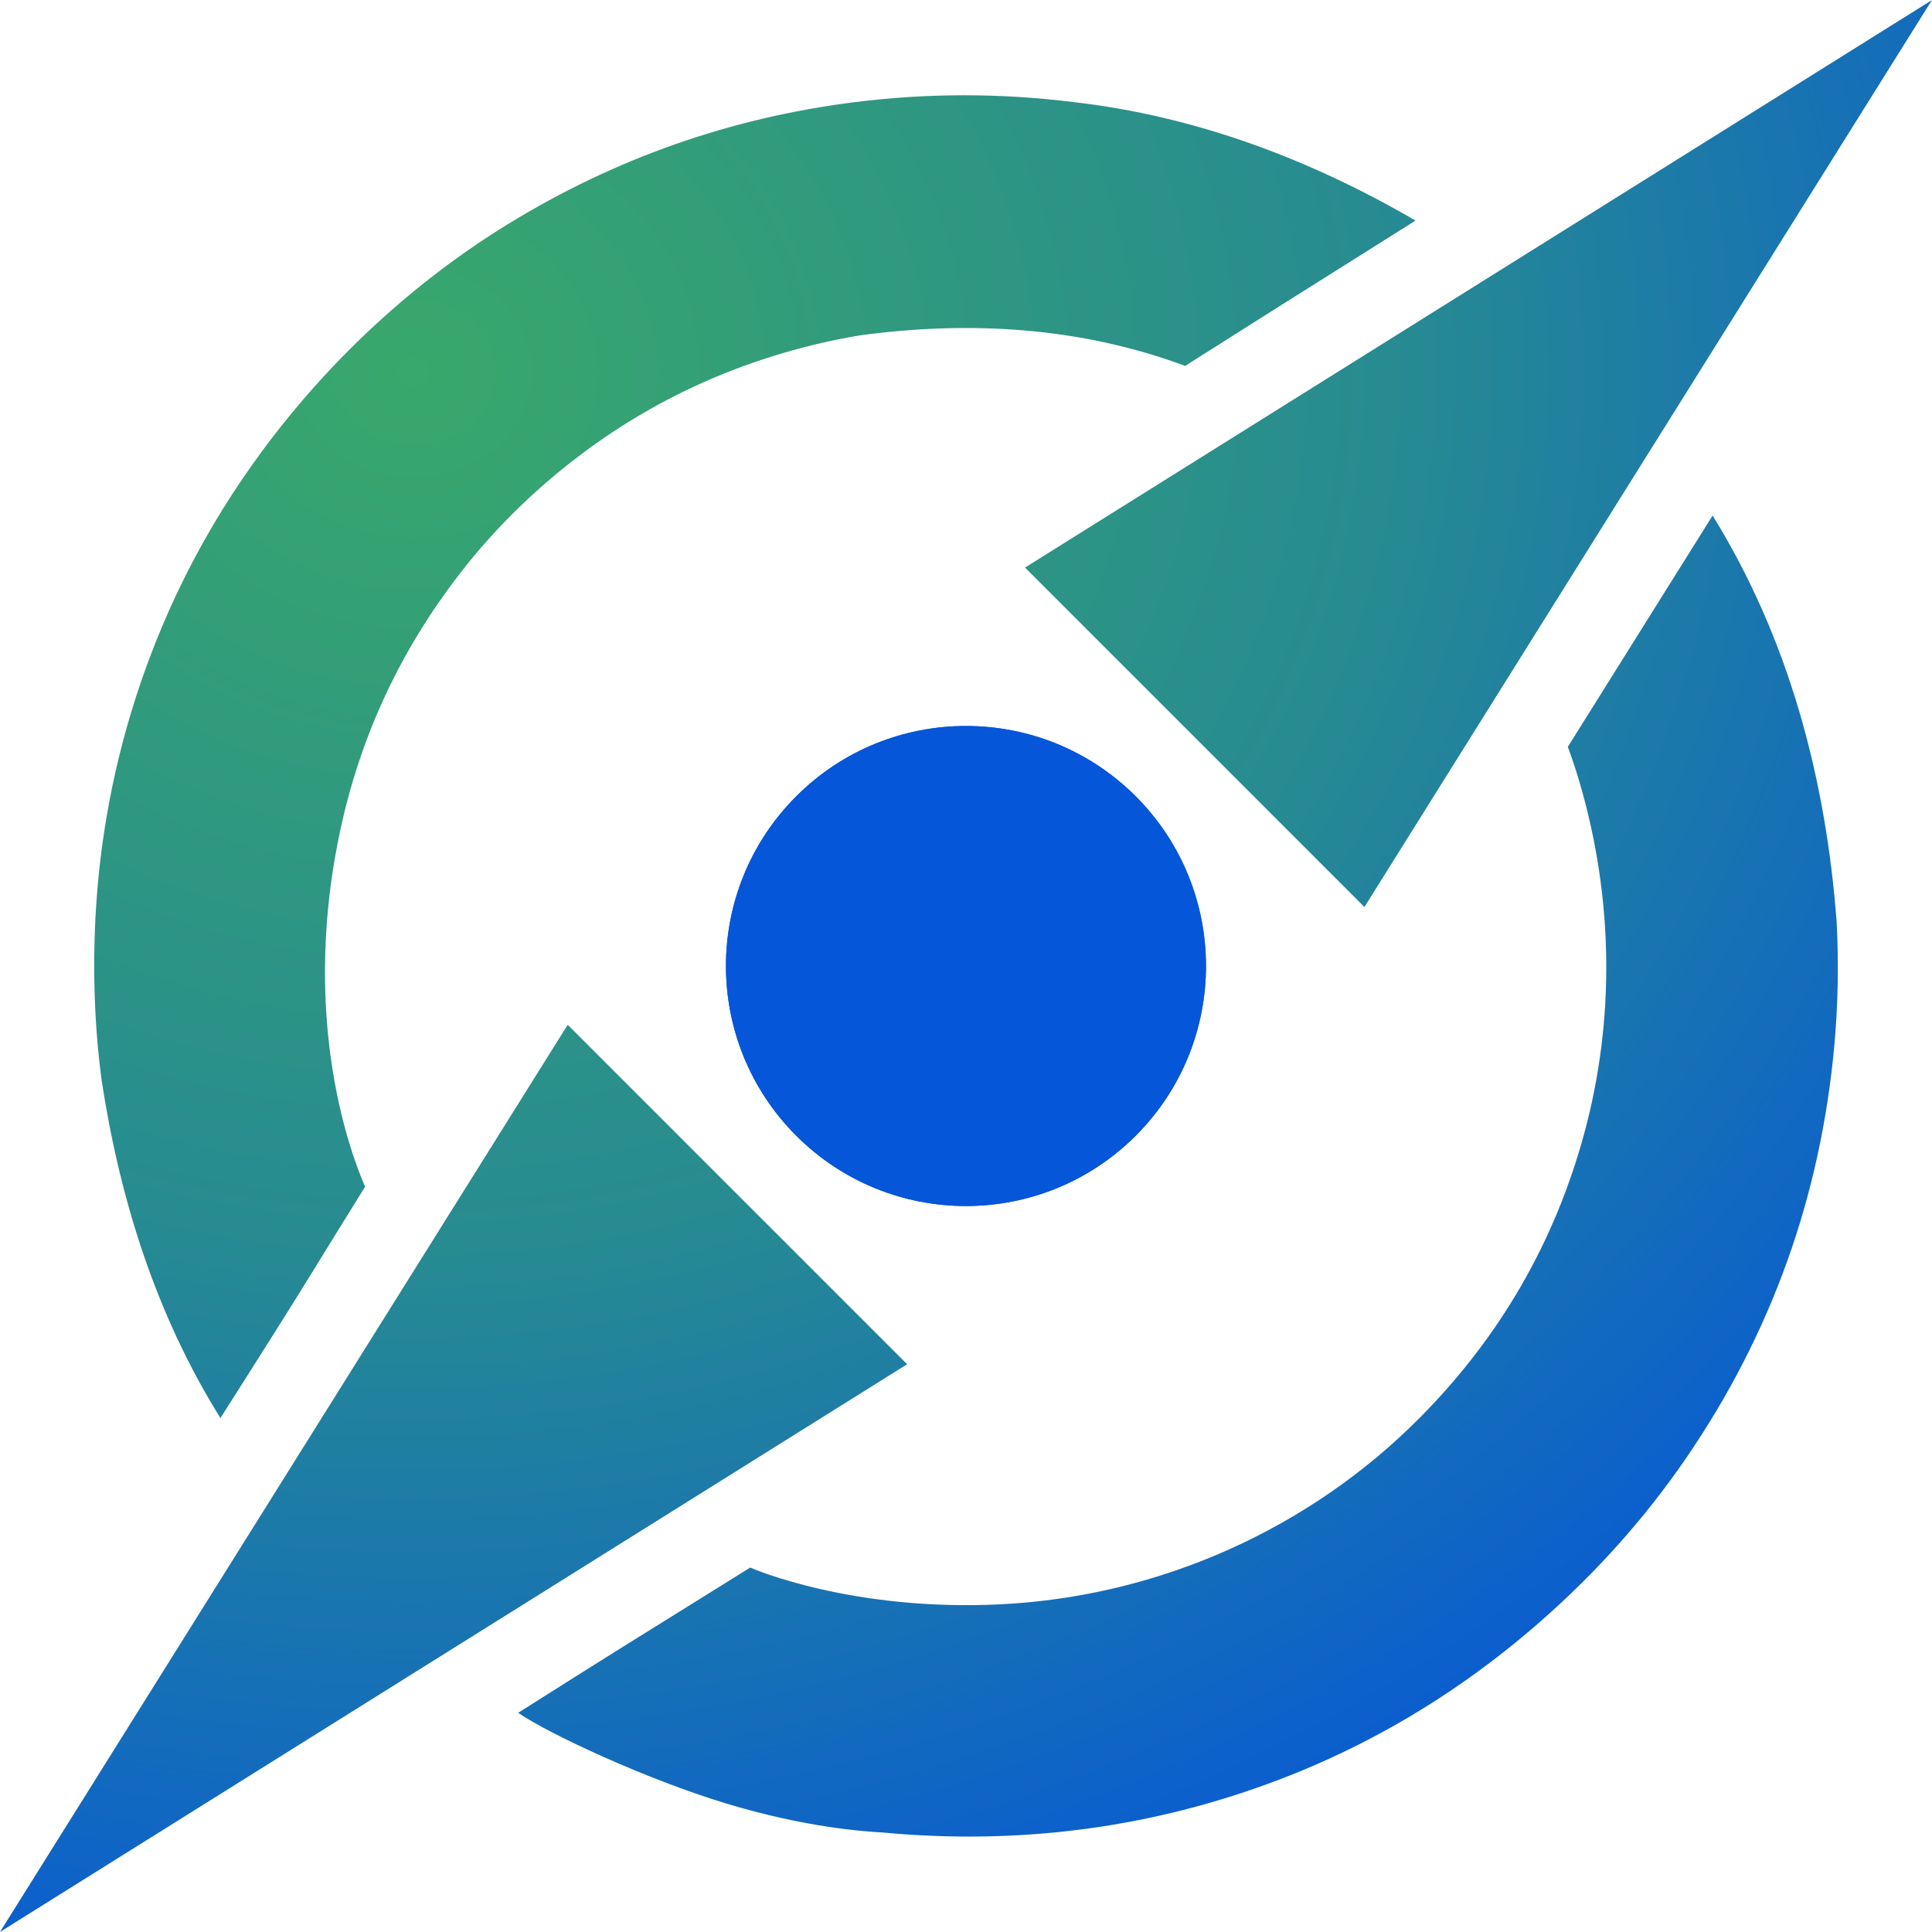
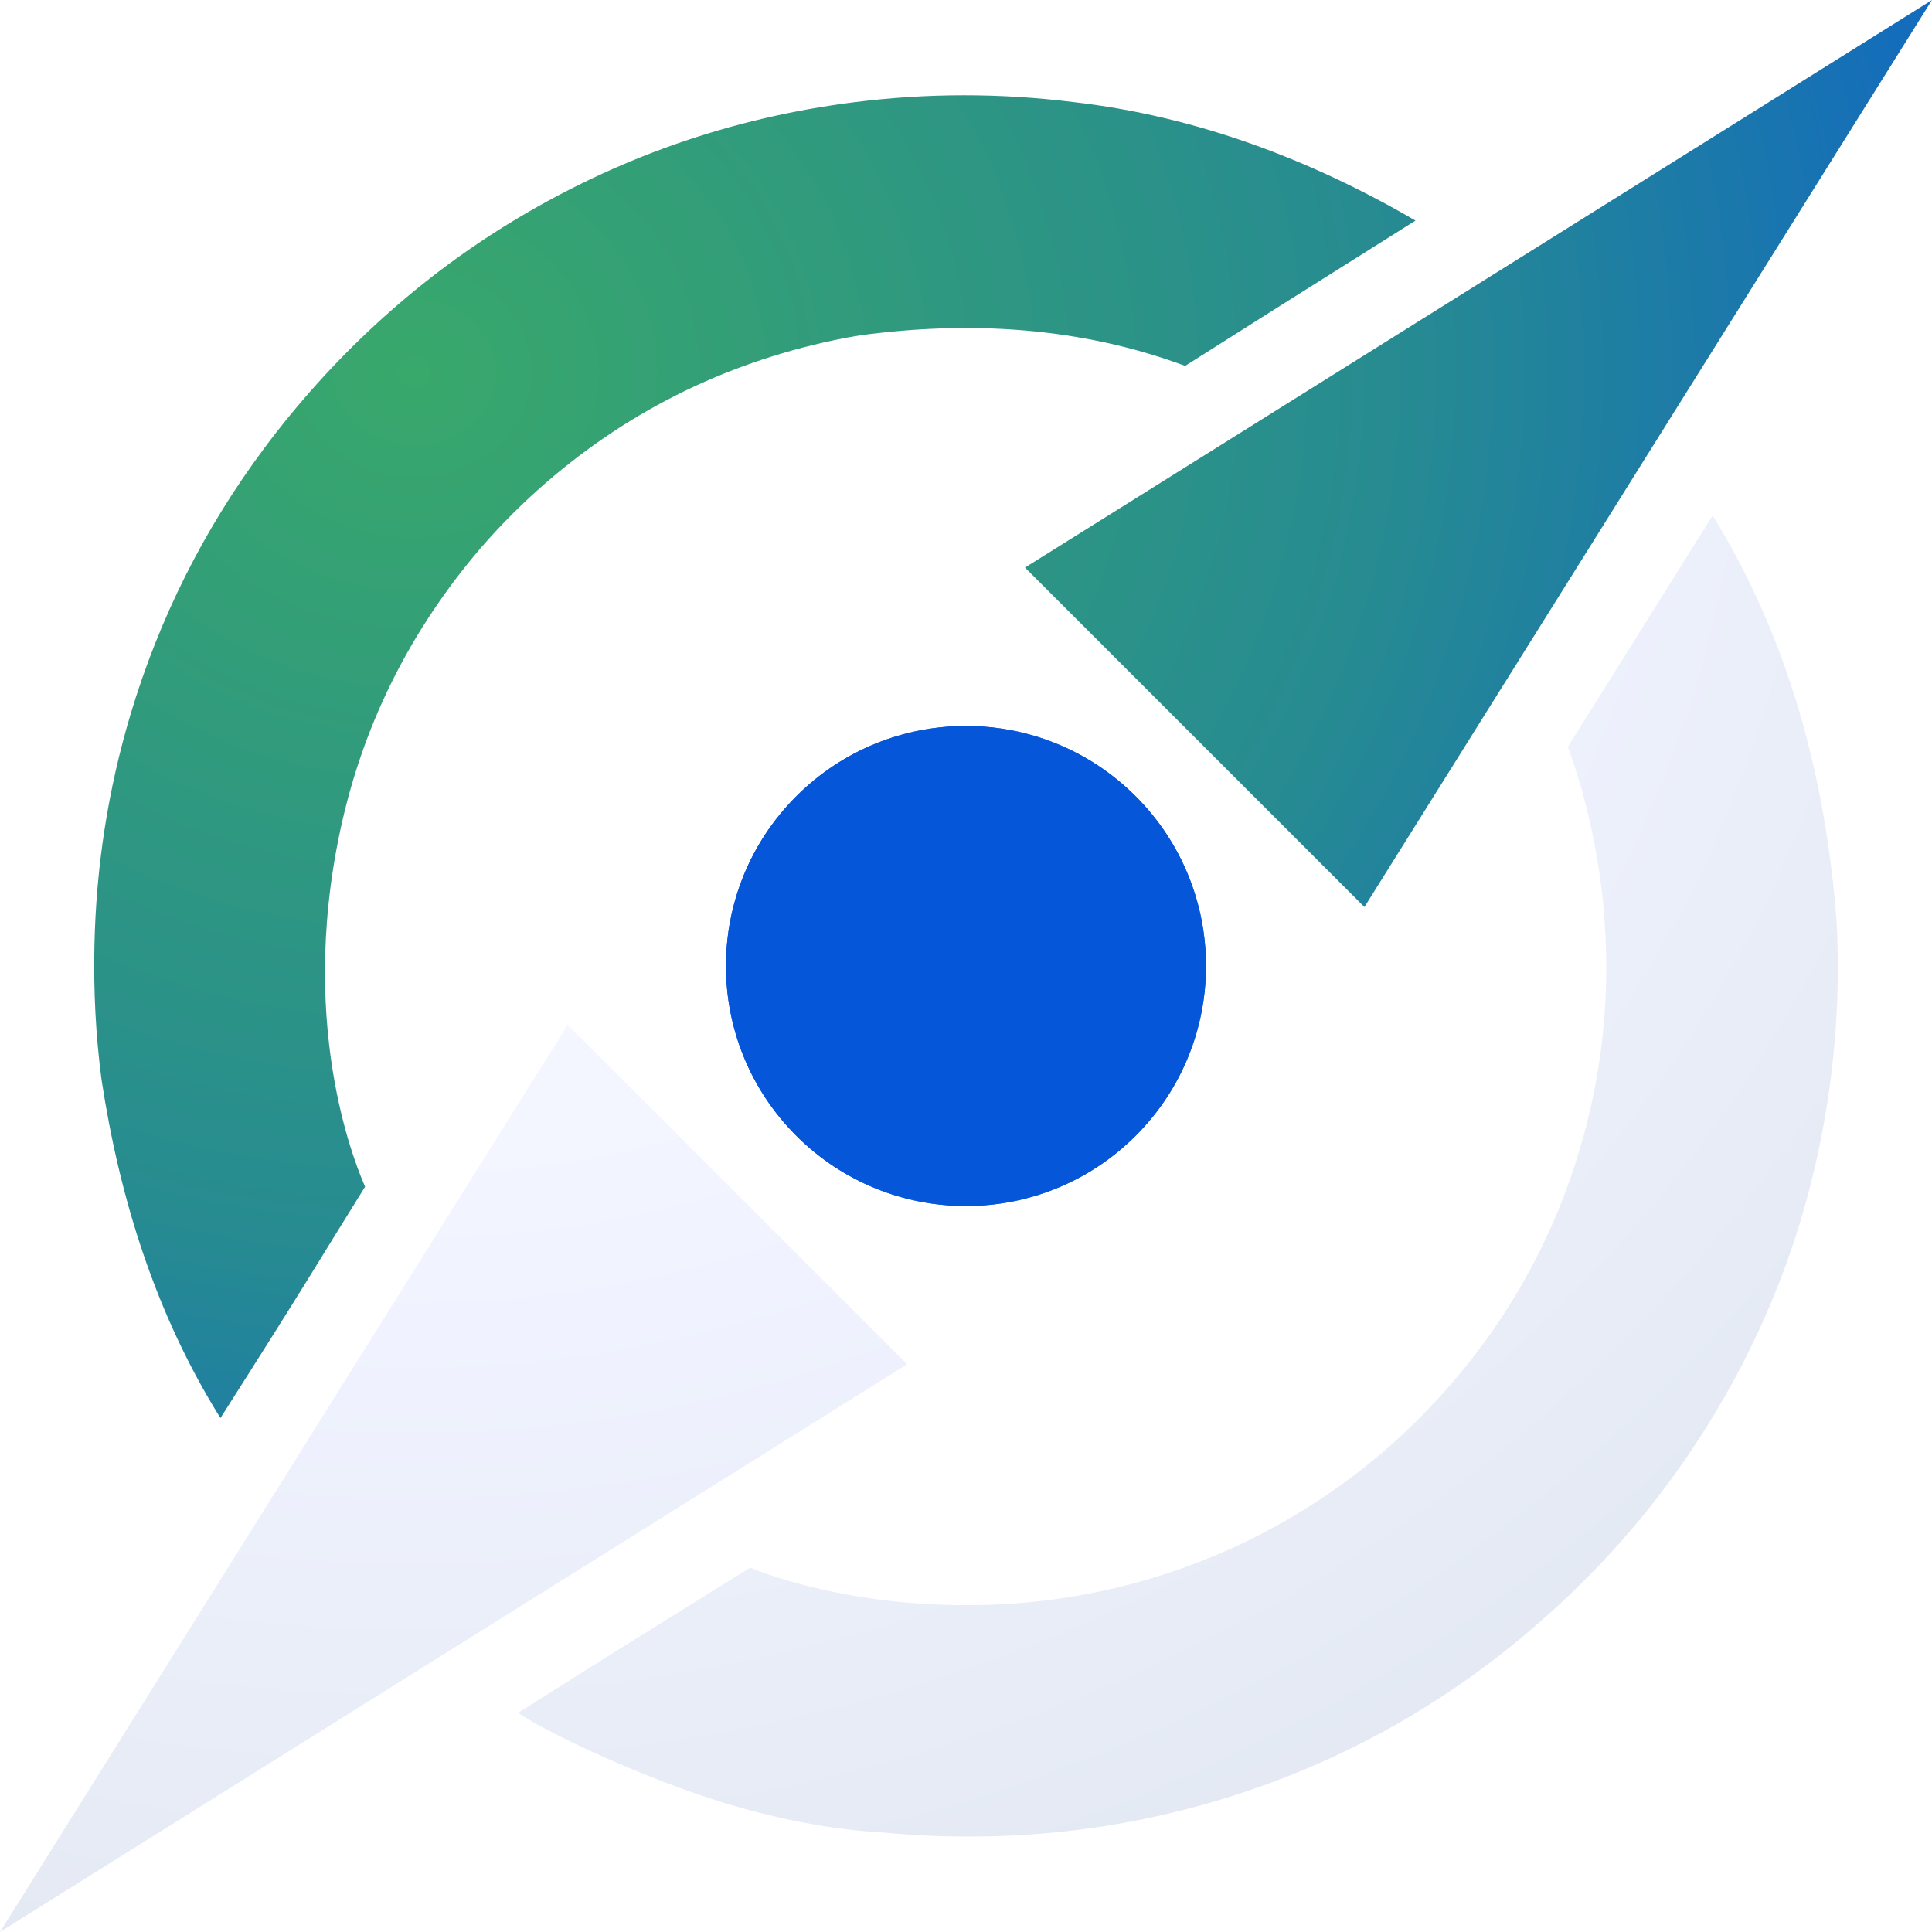
<svg xmlns="http://www.w3.org/2000/svg" width="500" zoomAndPan="magnify" viewBox="0 0 375 375" height="500" preserveAspectRatio="xMidYMid meet" version="1.0">
  <defs>
    <clipPath id="a3957e5701">
      <path d="M 198 0 L 375 0 L 375 177 L 198 177 Z M 198 0 " clip-rule="nonzero" />
    </clipPath>
    <clipPath id="6afbb346e6">
      <path d="M 342.047 -32.93 L 407.93 32.953 L 264.836 176.047 L 198.953 110.164 Z M 342.047 -32.93 " clip-rule="nonzero" />
    </clipPath>
    <clipPath id="dbfe783954">
      <path d="M 374.988 0.012 L 264.836 176.047 L 198.953 110.164 Z M 374.988 0.012 " clip-rule="nonzero" />
    </clipPath>
    <clipPath id="270e5b8c21">
      <path d="M 140 140 L 235 140 L 235 235 L 140 235 Z M 140 140 " clip-rule="nonzero" />
    </clipPath>
    <clipPath id="cd695f61e1">
      <path d="M 187.496 121.617 L 253.379 187.504 L 187.496 253.387 L 121.613 187.504 Z M 187.496 121.617 " clip-rule="nonzero" />
    </clipPath>
    <clipPath id="7e0fedd2f4">
      <path d="M 220.438 154.559 C 202.242 136.367 172.746 136.367 154.555 154.559 C 136.359 172.754 136.359 202.25 154.555 220.445 C 172.746 238.637 202.242 238.637 220.438 220.445 C 238.629 202.25 238.629 172.754 220.438 154.559 Z M 220.438 154.559 " clip-rule="nonzero" />
    </clipPath>
    <clipPath id="c3602e9733">
      <path d="M 0 198 L 177 198 L 177 375 L 0 375 Z M 0 198 " clip-rule="nonzero" />
    </clipPath>
    <clipPath id="f2a35fea8d">
      <path d="M 32.945 407.926 L -32.941 342.043 L 110.191 198.91 L 176.074 264.797 Z M 32.945 407.926 " clip-rule="nonzero" />
    </clipPath>
    <clipPath id="2d860f12f2">
      <path d="M 0.004 374.984 L 110.191 198.91 L 176.074 264.797 Z M 0.004 374.984 " clip-rule="nonzero" />
    </clipPath>
    <radialGradient id="whole-theme" gradientUnits="userSpaceOnUse" cx="0" cy="0" r="1" gradientTransform="matrix(380 0 0 340 80 72)">
      <stop offset="0%" stop-color="#39a86b" />
      <stop offset="50%" stop-color="#278b91" />
      <stop offset="100%" stop-color="#0656d9" />
    </radialGradient>
+     <radialGradient id="pale-surface" gradientUnits="userSpaceOnUse" cx="0" cy="0" r="1" gradientTransform="matrix(380 0 0 340 80 72)">
+       <stop offset="0%" stop-color="#ffffff" />
+       <stop offset="55%" stop-color="#f0f3ff" />
+       <stop offset="100%" stop-color="#e1e7f0" />
+     </radialGradient>
  </defs>
  <path class="outer-ink" fill="url(#whole-theme)" d="M 230.043 71.02 C 209.73 63.477 188.301 62.211 167 65.082 C 165.305 65.352 163.605 65.668 161.906 66.027 C 140.082 70.652 120.922 80.328 104.426 95.062 C 100.137 98.895 95.711 103.418 91.84 108.109 C 78.883 123.805 70.297 141.441 66.078 161.012 C 57.496 200.844 69.965 228.148 70.863 230.344 C 60.105 247.633 60.207 247.863 42.785 275.242 C 30.289 255.219 23.223 232.727 19.703 209.527 C 18.598 201.109 18.137 192.488 18.324 183.66 C 18.645 168.238 20.973 153.273 25.305 138.766 C 30.922 119.973 39.578 102.723 51.281 87.008 C 64.082 69.824 80.188 54.812 98.535 43.535 C 119.289 30.777 141.719 22.879 165.832 19.836 C 179.965 18.055 194.129 18.043 208.328 19.809 C 231.965 22.504 254.328 30.91 274.746 42.816 C 244.926 61.586 244.898 61.594 230.043 71.02 Z M 230.043 71.02 " fill-opacity="1" fill-rule="nonzero" />
-   <path class="outer-pale" fill="url(#whole-theme)" d="M 145.617 304.262 C 146.184 304.527 165.508 312.844 194.297 311.391 C 224.988 309.848 254.219 296.781 275.73 275.035 C 291.141 259.453 301.715 241.168 307.449 220.18 C 313.566 197.777 313.113 174.191 306.637 151.988 C 305.469 147.992 304.418 145.238 304.305 144.977 C 313.676 130.012 313.672 130.012 332.418 100.066 C 347.242 124.035 354.406 151.129 356.496 179.016 C 356.906 187.043 356.758 194.957 356.059 202.754 C 353.41 232.145 343.805 258.914 327.238 283.07 C 319.359 294.562 309.965 305.094 299.066 314.664 C 280.883 330.625 260.398 342.098 237.613 349.09 C 216.266 355.641 194.117 357.836 171.168 355.672 C 167.766 355.48 156.367 354.75 140.746 349.996 C 125.5 345.359 106.641 336.617 100.574 332.457 C 118.953 320.832 118.988 320.824 145.617 304.262 Z M 145.617 304.262 " fill-opacity="1" fill-rule="nonzero" />
+   <path class="outer-pale" fill="url(#pale-surface)" d="M 145.617 304.262 C 146.184 304.527 165.508 312.844 194.297 311.391 C 224.988 309.848 254.219 296.781 275.73 275.035 C 291.141 259.453 301.715 241.168 307.449 220.18 C 313.566 197.777 313.113 174.191 306.637 151.988 C 305.469 147.992 304.418 145.238 304.305 144.977 C 313.676 130.012 313.672 130.012 332.418 100.066 C 347.242 124.035 354.406 151.129 356.496 179.016 C 356.906 187.043 356.758 194.957 356.059 202.754 C 353.41 232.145 343.805 258.914 327.238 283.07 C 319.359 294.562 309.965 305.094 299.066 314.664 C 280.883 330.625 260.398 342.098 237.613 349.09 C 216.266 355.641 194.117 357.836 171.168 355.672 C 167.766 355.48 156.367 354.75 140.746 349.996 C 125.5 345.359 106.641 336.617 100.574 332.457 C 118.953 320.832 118.988 320.824 145.617 304.262 Z M 145.617 304.262 " fill-opacity="1" fill-rule="nonzero" />
  <g clip-path="url(#a3957e5701)">
    <g clip-path="url(#6afbb346e6)">
      <g clip-path="url(#dbfe783954)">
        <path class="outer-ink outer-arrow" fill="url(#whole-theme)" d="M 342.047 -32.93 L 407.93 32.953 L 264.836 176.047 L 198.953 110.164 Z M 342.047 -32.93 " fill-opacity="1" fill-rule="nonzero" />
      </g>
    </g>
  </g>
  <g clip-path="url(#270e5b8c21)">
    <g clip-path="url(#cd695f61e1)">
      <g clip-path="url(#7e0fedd2f4)">
        <path fill="#0656d9" d="M 187.496 121.617 L 253.379 187.504 L 187.496 253.387 L 121.613 187.504 Z M 187.496 121.617 " fill-opacity="1" fill-rule="nonzero" />
        <path fill="#0656d9" d="M 187.496 121.617 L 253.379 187.504 L 187.496 253.387 L 121.613 187.504 Z M 187.496 121.617 " fill-opacity="1" fill-rule="nonzero" />
      </g>
    </g>
  </g>
  <g clip-path="url(#c3602e9733)">
    <g clip-path="url(#f2a35fea8d)">
      <g clip-path="url(#2d860f12f2)">
-         <path class="outer-pale outer-arrow" fill="url(#whole-theme)" d="M 32.945 407.926 L -32.941 342.043 L 110.191 198.91 L 176.074 264.797 Z M 32.945 407.926 " fill-opacity="1" fill-rule="nonzero" />
+         <path class="outer-pale outer-arrow" fill="url(#pale-surface)" d="M 32.945 407.926 L -32.941 342.043 L 110.191 198.91 L 176.074 264.797 Z M 32.945 407.926 " fill-opacity="1" fill-rule="nonzero" />
      </g>
    </g>
  </g>
</svg>
